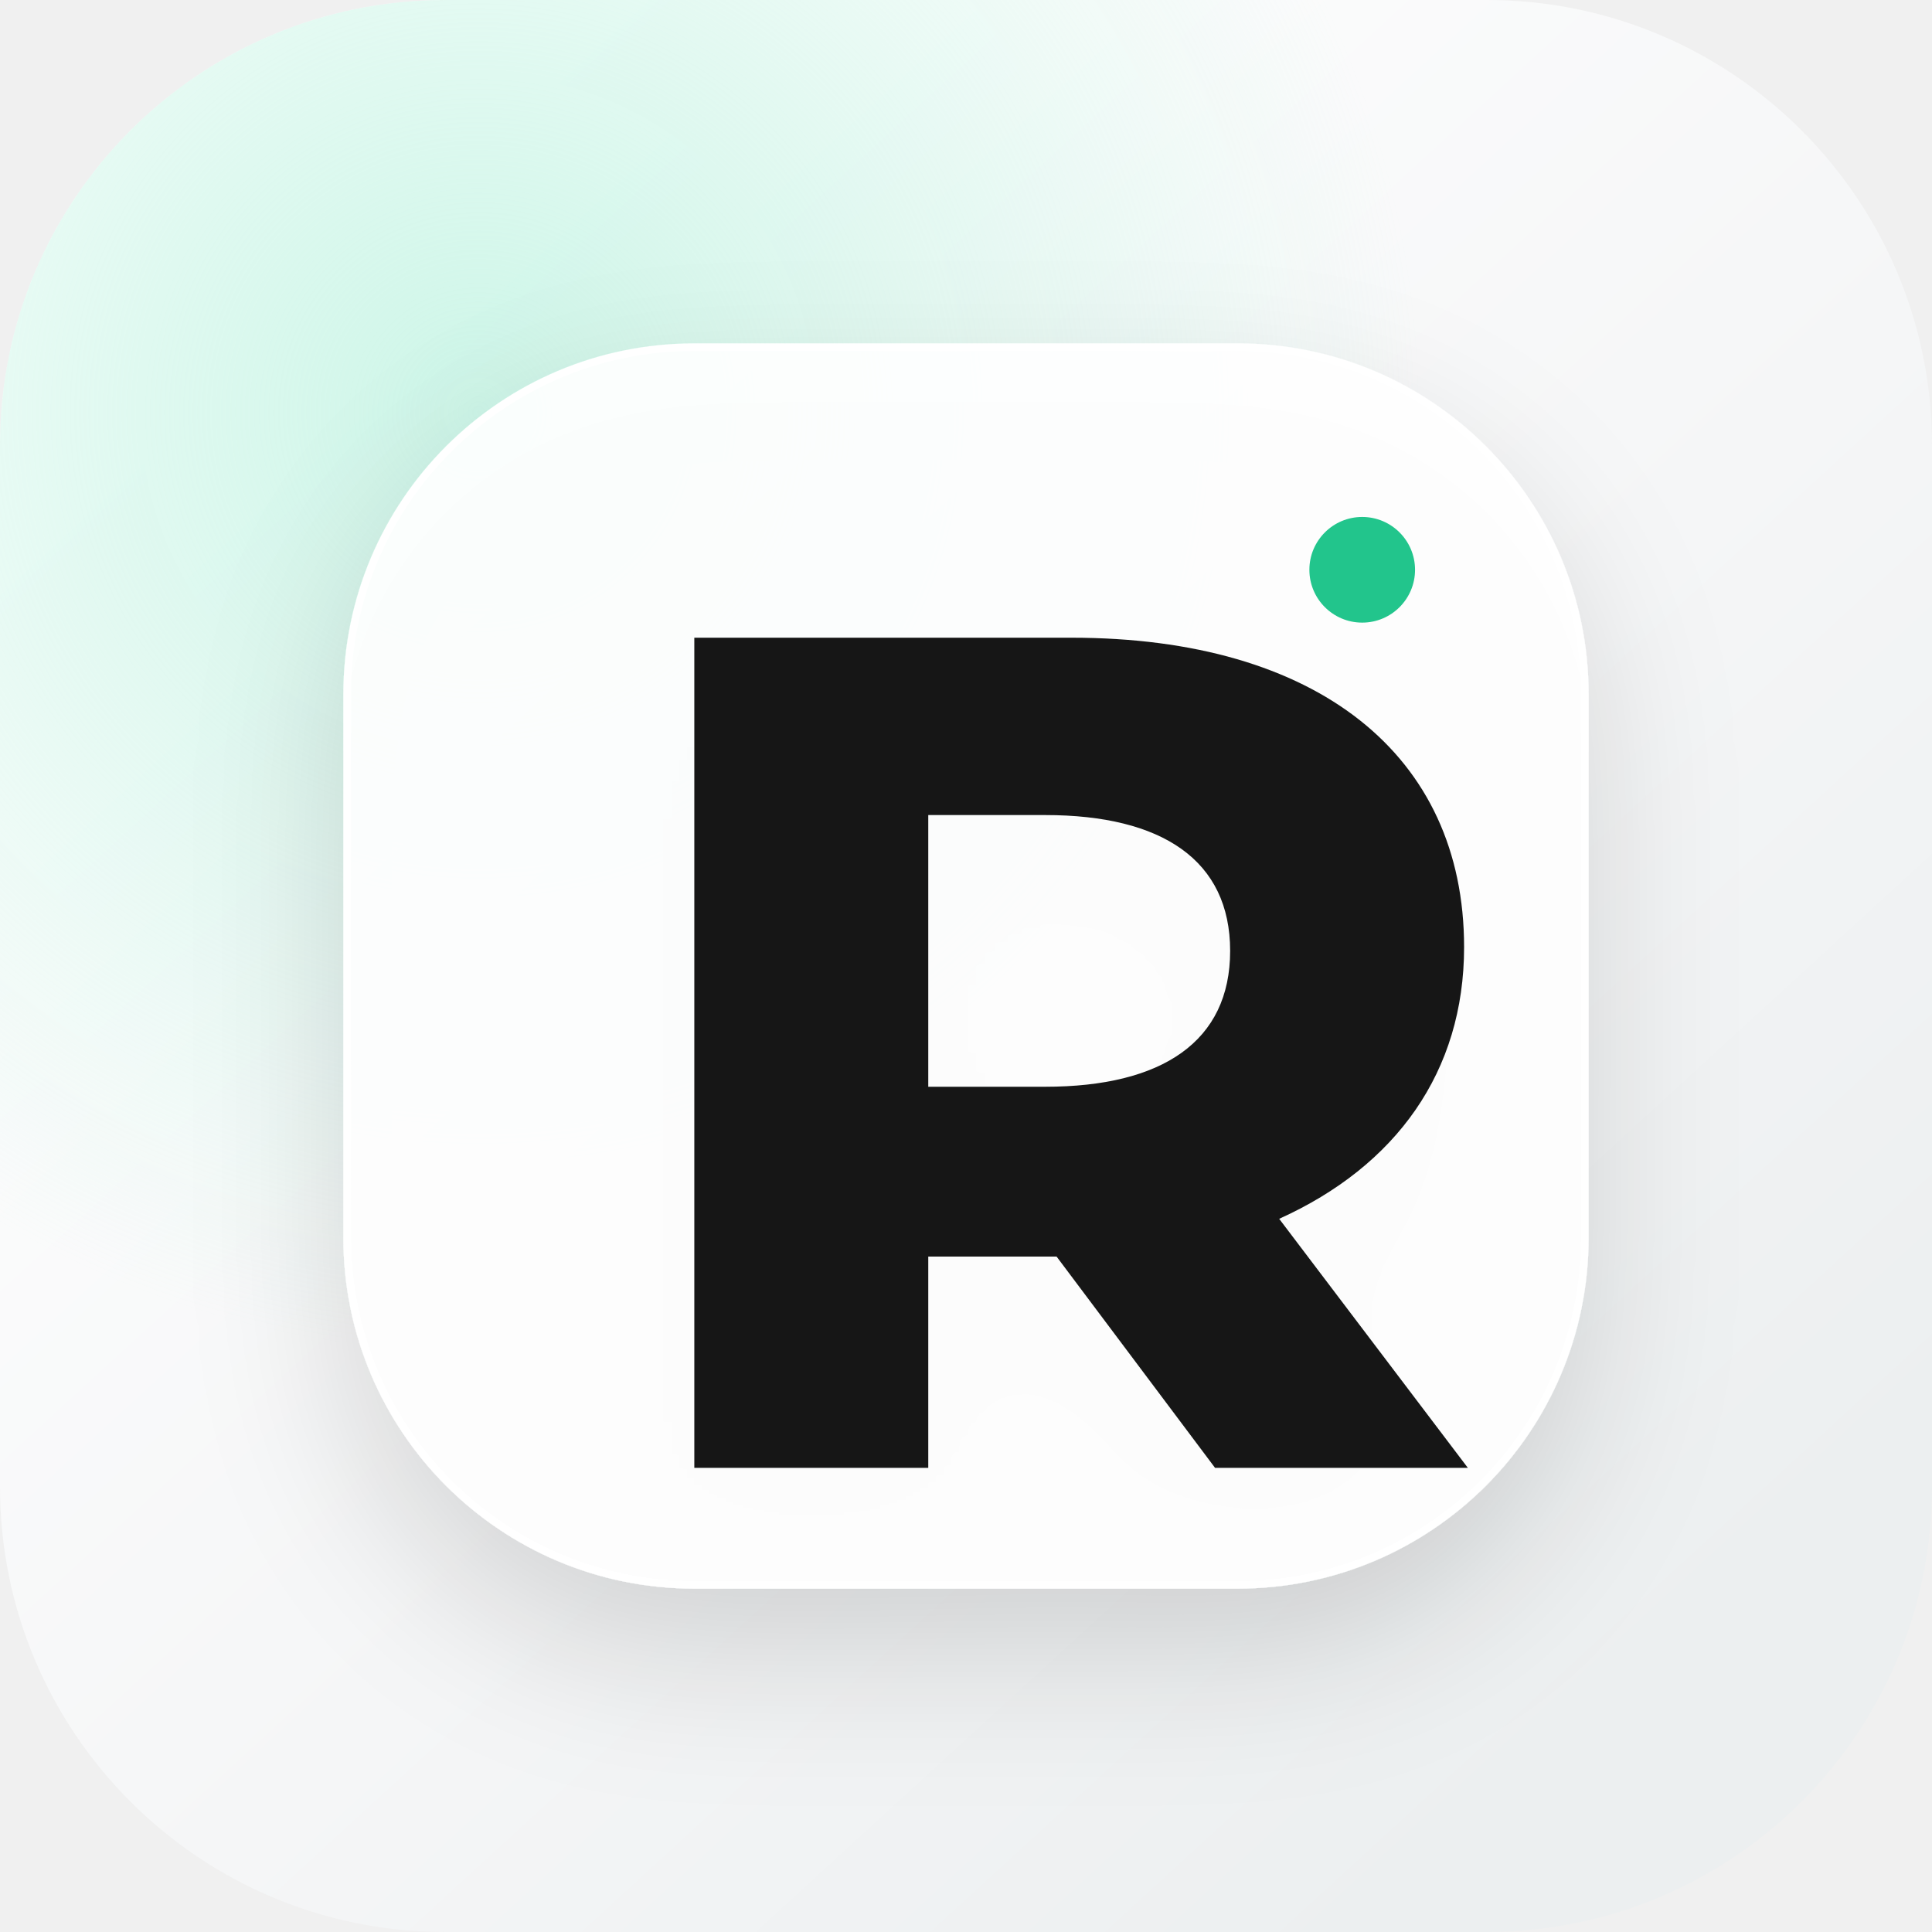
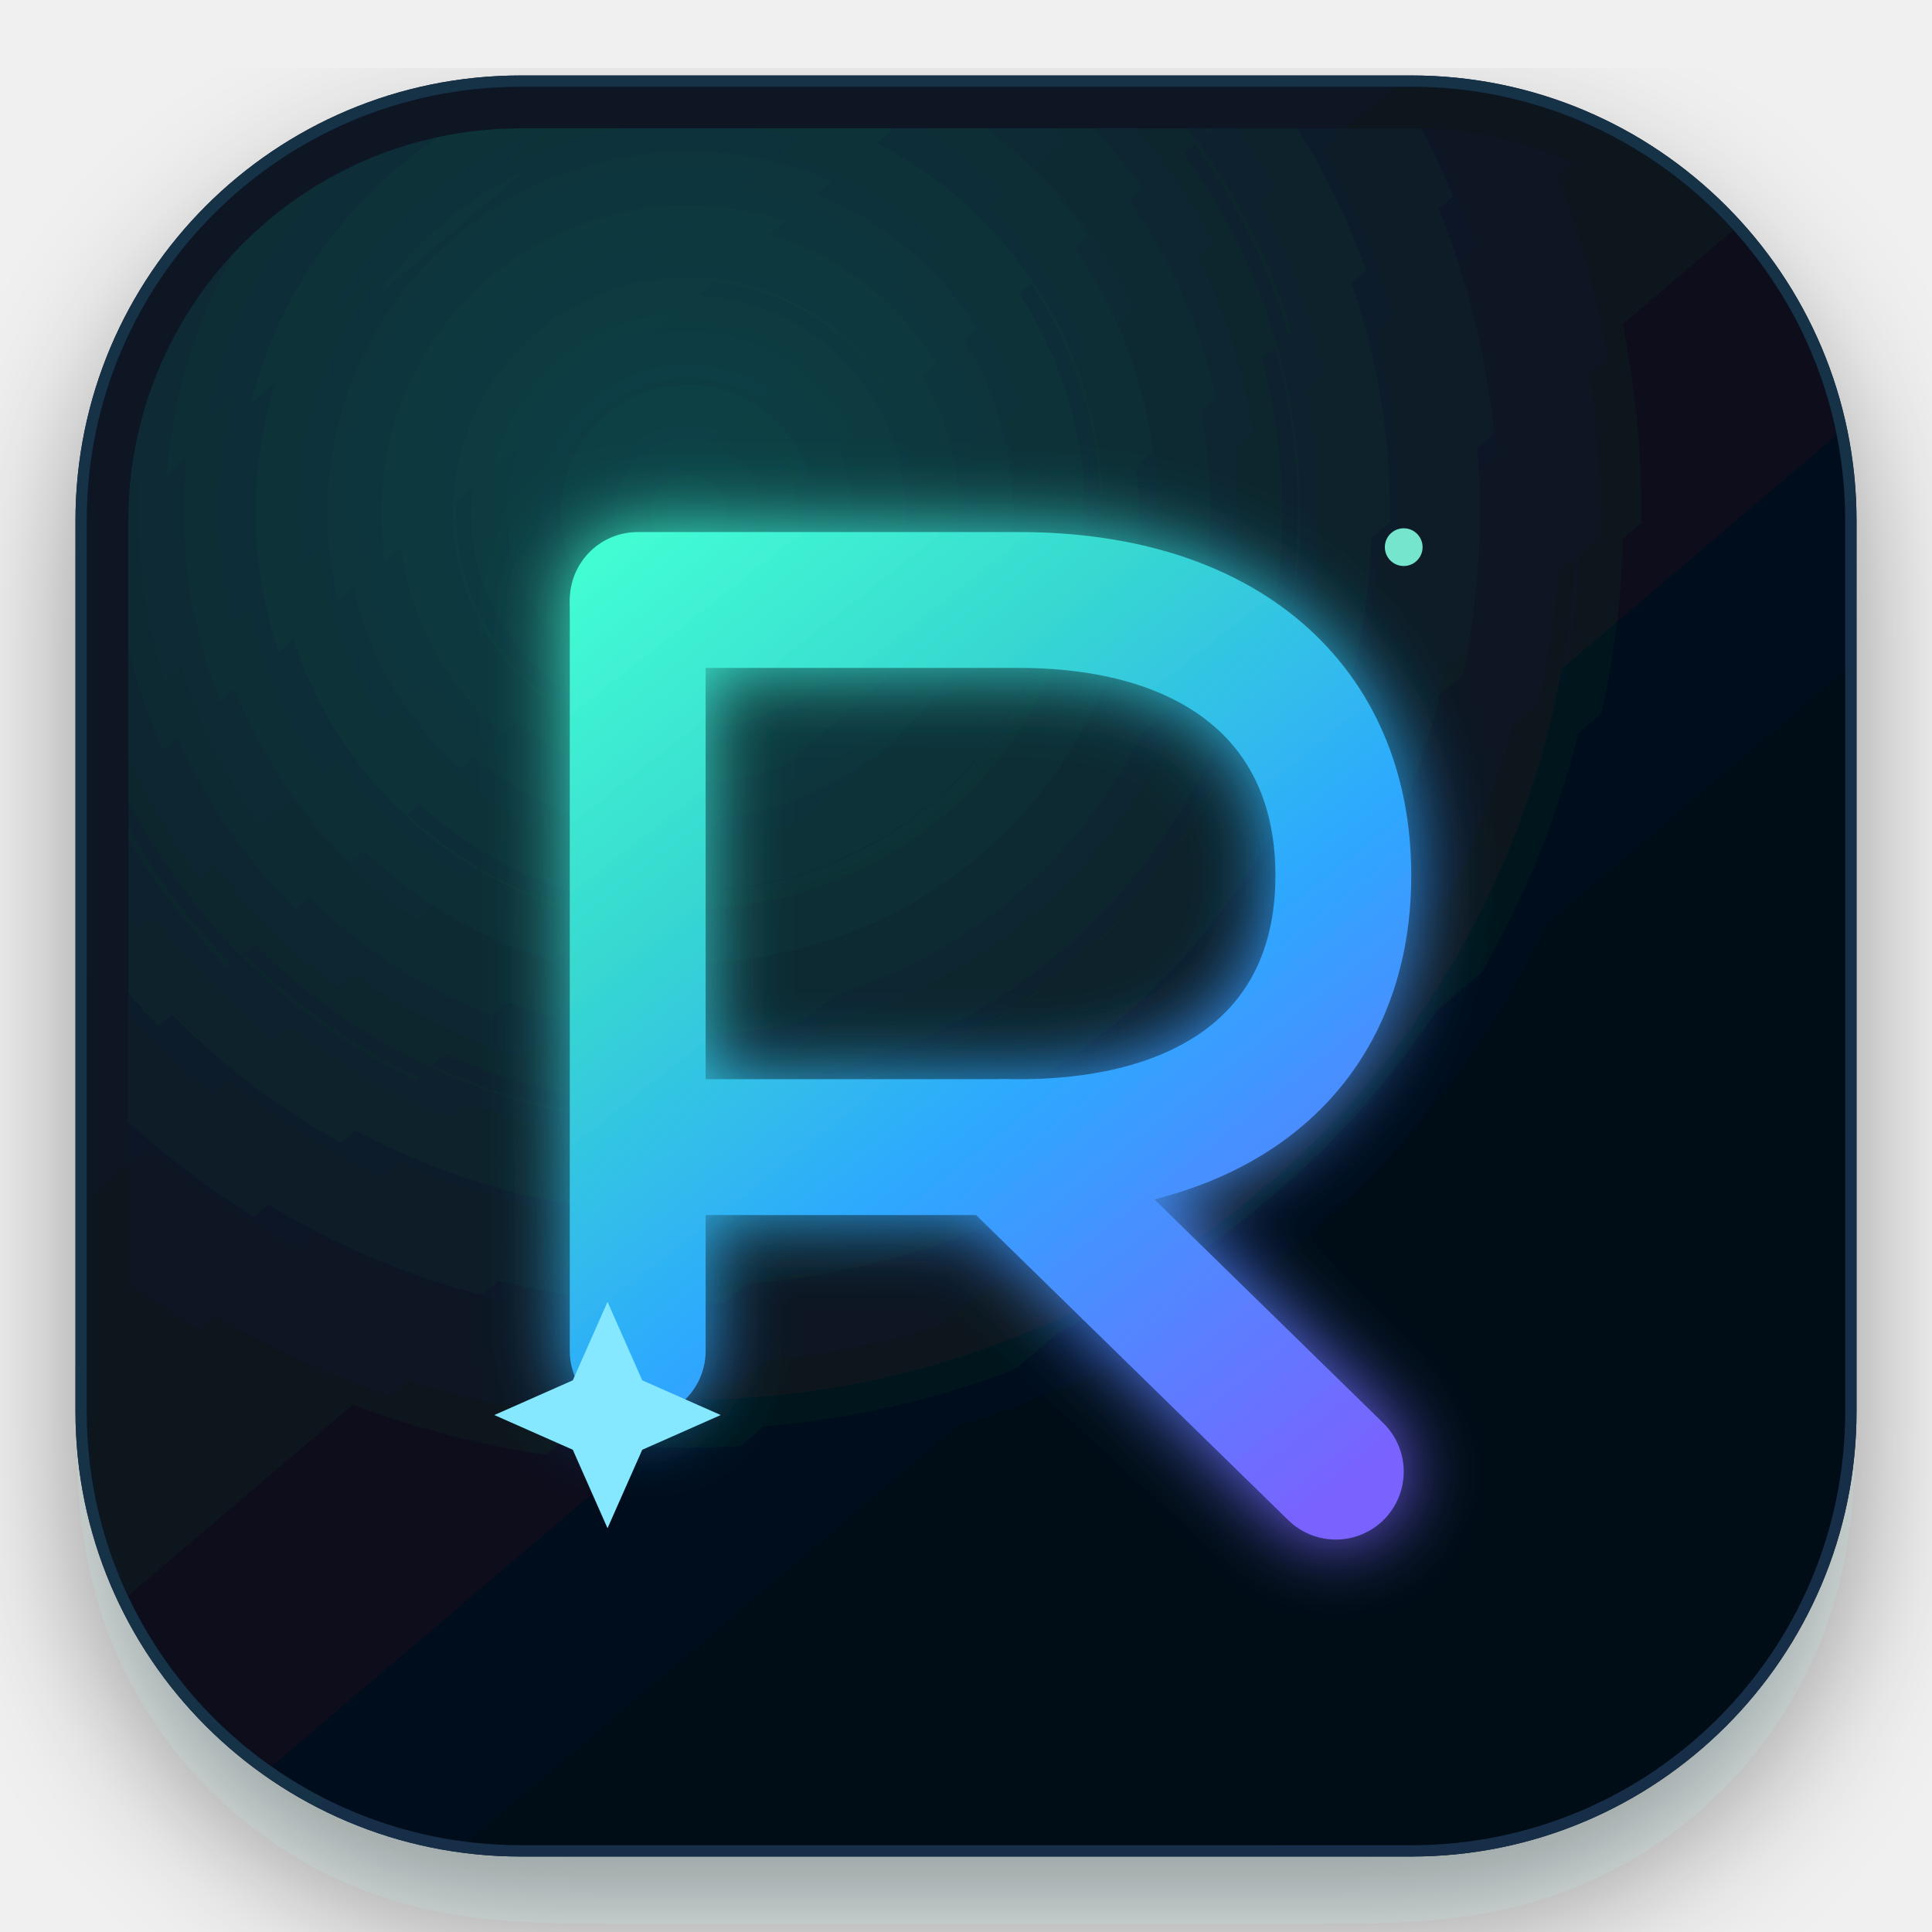
<svg xmlns="http://www.w3.org/2000/svg" viewBox="0 0 512 512">
  <defs>
-     <linearGradient id="bg" x1="80" y1="64" x2="432" y2="448" gradientUnits="userSpaceOnUse">
-       <stop stop-color="#FFFFFF" />
-       <stop offset="0.58" stop-color="#F5F6F7" />
-       <stop offset="1" stop-color="#ECEFF0" />
+     <linearGradient id="tile" x1="84" y1="56" x2="426" y2="458" gradientUnits="userSpaceOnUse">
+       <stop stop-color="#0A1623" />
+       <stop offset="0.52" stop-color="#07111D" />
+       <stop offset="1" stop-color="#030912" />
    </linearGradient>
-     <radialGradient id="glow" cx="0" cy="0" r="1" gradientUnits="userSpaceOnUse" gradientTransform="translate(128 108) rotate(44) scale(250)">
-       <stop stop-color="#BFF3E1" stop-opacity="0.78" />
-       <stop offset="1" stop-color="#BFF3E1" stop-opacity="0" />
+     <linearGradient id="rgrad" x1="166" y1="135" x2="365" y2="388" gradientUnits="userSpaceOnUse">
+       <stop stop-color="#43FFD4" />
+       <stop offset="0.28" stop-color="#37D8D0" />
+       <stop offset="0.58" stop-color="#2DA8FF" />
+       <stop offset="1" stop-color="#7A62FF" />
+     </linearGradient>
+     <radialGradient id="halo" cx="0" cy="0" r="1" gradientUnits="userSpaceOnUse" gradientTransform="translate(183 136) rotate(39) scale(254)">
+       <stop stop-color="#1CE9D0" stop-opacity="0.23" />
+       <stop offset="1" stop-color="#1CE9D0" stop-opacity="0" />
    </radialGradient>
-     <filter id="shadow" x="-20%" y="-20%" width="140%" height="150%">
-       <feDropShadow dx="0" dy="18" stdDeviation="20" flood-color="#14201B" flood-opacity="0.15" />
+     <filter id="tileShadow" x="-25%" y="-25%" width="150%" height="165%">
+       <feDropShadow dx="0" dy="18" stdDeviation="18" flood-color="#00131E" flood-opacity="0.38" />
+     </filter>
+     <filter id="neon" x="-35%" y="-35%" width="170%" height="170%">
+       <feGaussianBlur stdDeviation="10" result="blur" />
+       <feMerge>
+         <feMergeNode in="blur" />
+         <feMergeNode in="SourceGraphic" />
+       </feMerge>
    </filter>
  </defs>
-   <rect width="512" height="512" rx="118" fill="url(#bg)" />
-   <rect width="512" height="512" rx="118" fill="url(#glow)" />
-   <g filter="url(#shadow)">
-     <rect x="92" y="92" width="328" height="328" rx="92" fill="#FFFFFF" fill-opacity="0.9" stroke="#FFFFFF" stroke-width="2" />
-     <path d="M184 169h100c65 0 104 31 104 82 0 33-18 58-49 72l50 66h-67l-42-56h-34v56h-62V169Zm62 47v72h31c31 0 49-12 49-36s-18-36-49-36h-31Z" fill="#171918" />
-     <circle cx="361" cy="151" r="14" fill="#21C58C" />
+   <g filter="url(#tileShadow)">
+     <rect x="20" y="20" width="472" height="472" rx="118" fill="url(#tile)" />
+     <rect x="21.5" y="21.5" width="469" height="469" rx="116.5" fill="none" stroke="#17334C" stroke-opacity="0.9" stroke-width="3" />
+     <rect x="34" y="34" width="444" height="444" rx="104" fill="url(#halo)" />
  </g>
+   <g fill="none" stroke="url(#rgrad)" stroke-linecap="round" stroke-linejoin="round" filter="url(#neon)">
+     <path d="M169 358V160" stroke-width="36" />
+     <path d="M169 159H270C324 159 356 187 356 232C356 277 324 304 270 304H171" stroke-width="36" />
+     <path d="M266 304L354 390" stroke-width="36" />
+   </g>
+   <path d="M161 345l9.2 20.8L191 375l-20.8 9.2L161 405l-9.2-20.8L131 375l20.8-9.2L161 345Z" fill="#85E8FF" />
+   <circle cx="372" cy="145" r="5" fill="#7EF7DB" opacity="0.92" />
</svg>
